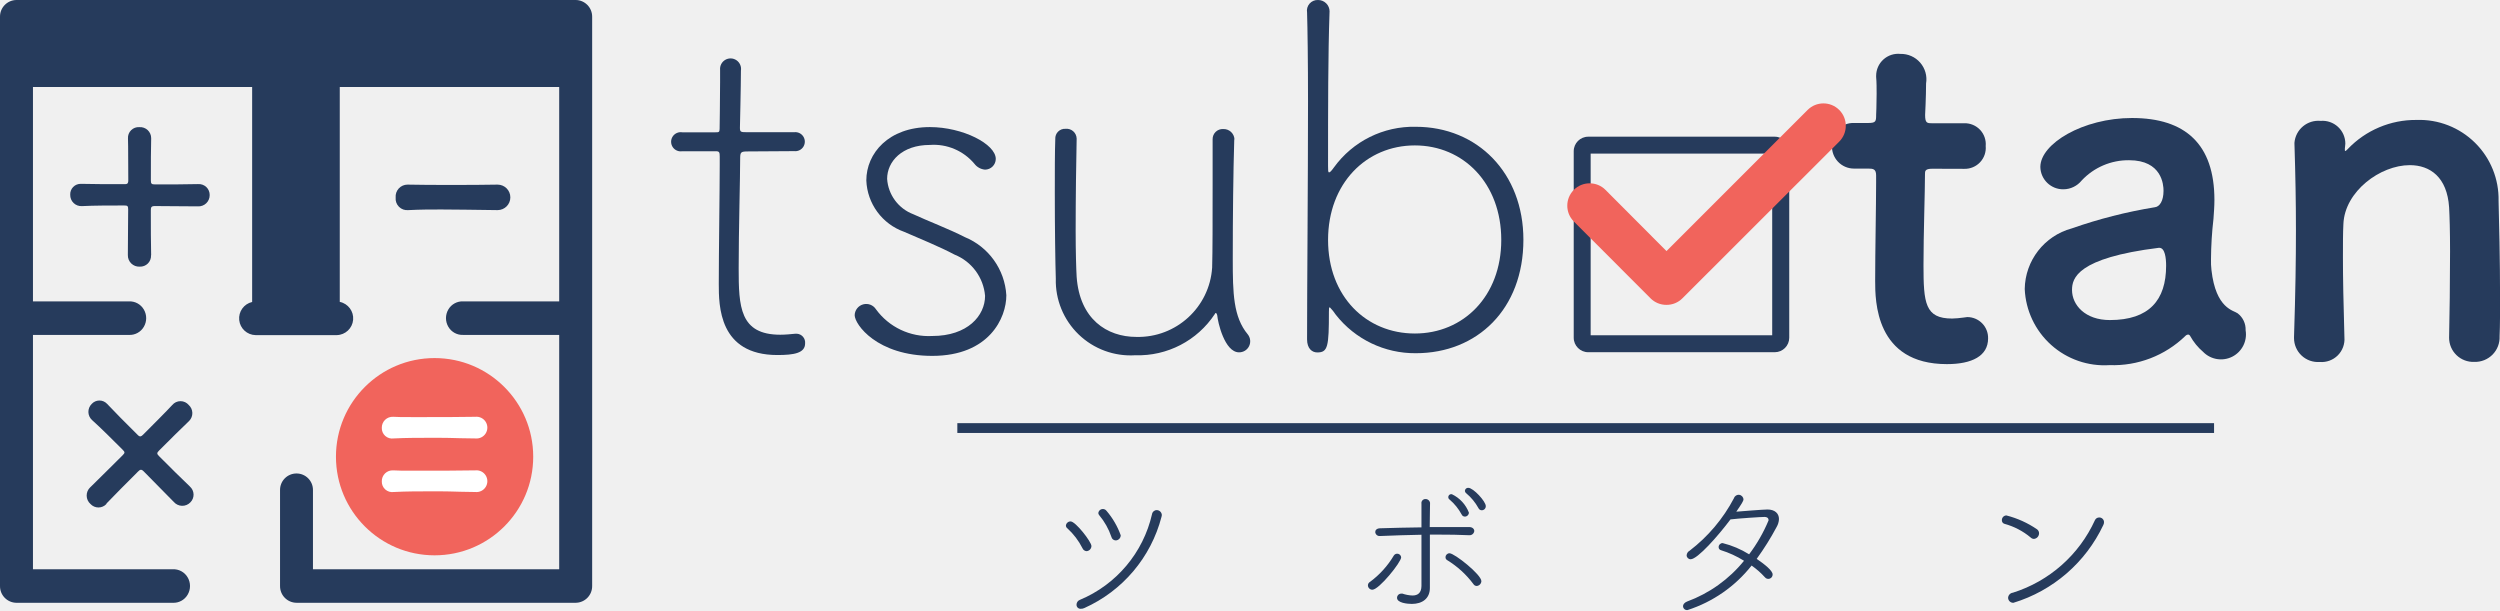
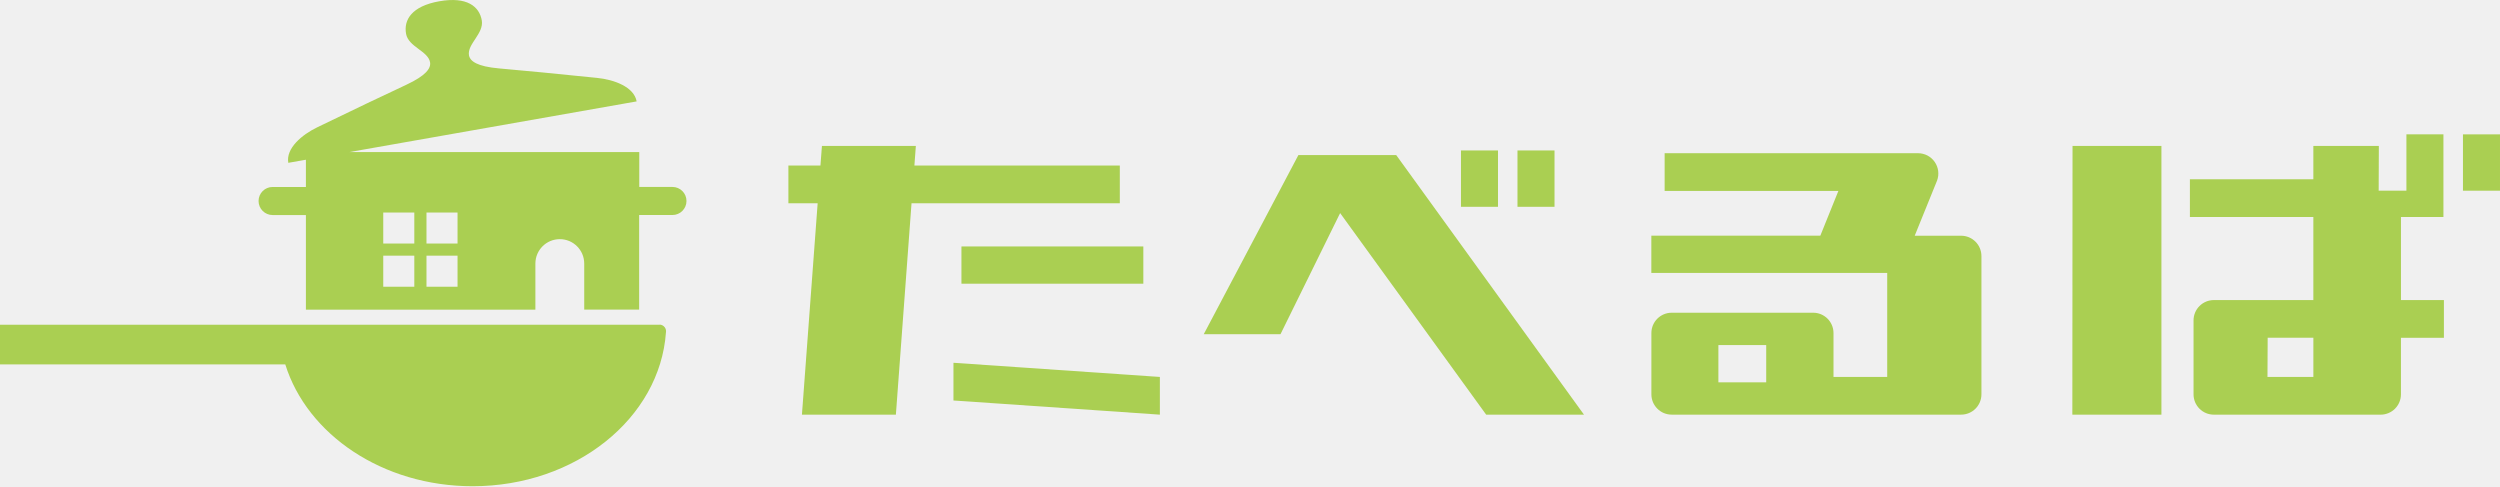
- <svg xmlns="http://www.w3.org/2000/svg" id="full-color-logo" viewBox="0 0 168 40.999">
-   <defs>
-     <style>
-       .cls-1 {
-         fill: #263b5c;
-       }
- 
-       .cls-2 {
-         fill: #f1645c;
-       }
- 
-       .cls-3 {
-         fill: #fff;
-       }
-     </style>
-   </defs>
-   <g id="レイヤー_2" data-name="レイヤー 2" transform="translate(0 0)">
-     <g id="Group_1042" data-name="Group 1042" transform="translate(0 0)">
-       <path id="Path_1899" data-name="Path 1899" class="cls-1" d="M38.687,0H1.106A1.116,1.116,0,0,0,0,1.126V39.382a1.116,1.116,0,0,0,1.106,1.126h10.5a1.1,1.1,0,0,0,1.005-.547,1.146,1.146,0,0,0,0-1.16,1.1,1.1,0,0,0-1.005-.547H2.215V22.507H8.661a1.1,1.1,0,0,0,1.005-.547,1.146,1.146,0,0,0,0-1.16,1.1,1.1,0,0,0-1.005-.547H2.215V5.845H16.944V20.293a1.128,1.128,0,0,0,.23,2.227h5.458a1.128,1.128,0,0,0,.2-2.233V5.845H37.578V20.252H31.132a1.1,1.1,0,0,0-1.005.547,1.146,1.146,0,0,0,0,1.16,1.1,1.1,0,0,0,1.005.547h6.446V38.253H21.031v-5.33a1.106,1.106,0,1,0-2.212,0v6.458a1.116,1.116,0,0,0,1.106,1.126H38.687a1.116,1.116,0,0,0,1.106-1.126V1.126A1.116,1.116,0,0,0,38.687,0Z" />
-       <circle id="Ellipse_257" data-name="Ellipse 257" class="cls-2" cx="6.628" cy="6.628" r="6.628" transform="translate(22.576 24.062)" />
-       <path id="Path_1900" data-name="Path 1900" class="cls-1" d="M23.041,39.778a.728.728,0,0,1-.758.761.758.758,0,0,1-.8-.782v-.021c0-.977.021-2.172.021-3.04,0-.238-.043-.268-.268-.268-.913,0-2.019,0-2.844.043a.744.744,0,0,1-.782-.761.7.7,0,0,1,.718-.736h.021c.629.021,1.875.021,2.946.021.2,0,.217-.107.217-.268,0-2.41-.021-2.713-.021-2.8a.718.718,0,0,1,.777-.763.739.739,0,0,1,.782.736v.021c-.021.608-.021,1.8-.021,2.823,0,.217.043.268.268.268,1.02,0,2.215,0,2.887-.021H26.2a.728.728,0,0,1,.782.736.753.753,0,0,1-.8.761c-.932,0-2.062-.021-2.887-.021-.238,0-.268.088-.268.281,0,1.071,0,2.322.021,3.018Z" transform="translate(-12.891 -22.62)" />
-       <path id="Path_1901" data-name="Path 1901" class="cls-1" d="M23.07,105.293a.728.728,0,0,1-1.071,0,.758.758,0,0,1-.016-1.122l.016-.013c.691-.691,1.551-1.521,2.164-2.142.169-.169.153-.214-.016-.383-.645-.645-1.427-1.427-2.041-1.979a.744.744,0,0,1-.027-1.082.7.7,0,0,1,1.028-.016l.016.016c.428.461,1.3,1.339,2.07,2.1.139.137.23.075.337-.032,1.706-1.7,1.9-1.934,1.966-2a.723.723,0,0,1,1.106,0,.742.742,0,0,1,.029,1.071l-.016.016c-.445.415-1.288,1.259-2.009,1.979-.155.155-.155.217,0,.37.72.72,1.564,1.564,2.057,2.025l.013.016a.728.728,0,0,1,.032,1.071.753.753,0,0,1-1.106-.029c-.659-.661-1.443-1.473-2.025-2.057-.169-.169-.246-.123-.386.016-.75.75-1.642,1.642-2.116,2.142Z" transform="translate(-15.919 -71.425)" />
-       <path id="Path_1902" data-name="Path 1902" class="cls-1" d="M106.107,47.184c-1.738-.021-2.8-.043-3.776-.043-.718,0-1.368,0-2.215.043a.774.774,0,0,1-.846-.846.8.8,0,0,1,.8-.868h.021c.846.021,1.875.021,2.908.021s2.142,0,3.1-.021h.021a.857.857,0,1,1,0,1.714Z" transform="translate(-72.682 -33.064)" />
-       <path id="Path_1903" data-name="Path 1903" class="cls-3" d="M102.058,103.923c-1.875-.021-1.248-.043-2.788-.043-.932,0-1.824,0-2.678.043a.694.694,0,0,1-.8-.715.726.726,0,0,1,.761-.739h.021c.846.021,0,.021,1.508.021s3.018,0,3.972-.021h.024a.731.731,0,1,1,0,1.454Zm0,3.6c-1.875-.024-1.248-.046-2.788-.046-.932,0-1.824,0-2.678.046a.7.7,0,0,1-.8-.718.723.723,0,0,1,.761-.736h.021c.846.021,0,.021,1.508.021s3.018,0,3.972-.021h.024a.731.731,0,1,1,0,1.454Z" transform="translate(-70.135 -74.46)" />
+ <svg xmlns="http://www.w3.org/2000/svg" width="190.847" height="37.126" viewBox="0 0 190.847 37.126">
+   <g id="logo" transform="translate(0 0)">
+     <g id="Group_3399" data-name="Group 3399" transform="translate(60.185 10.257)">
+       <path id="Path_24298" data-name="Path 24298" d="M398.9,73.519V70.641H383.219l.111-1.5h-7.17l-.113,1.5H373.6v2.877h2.234l-1.2,16.137h7.172L383,73.519Z" transform="translate(-373.6 -68.259)" fill="#aacf52" />
+       <path id="Path_24299" data-name="Path 24299" d="M451.82,174.789l15.757,1.081v-2.879L451.82,171.91Z" transform="translate(-439.219 -154.473)" fill="#aacf52" />
+       <rect id="Rectangle_5693" data-name="Rectangle 5693" width="13.885" height="2.843" transform="translate(13.211 8.557)" fill="#aacf52" />
+       <path id="Path_24300" data-name="Path 24300" d="M577.647,73.47,570.42,87.147h5.859l4.553-9.247,11.148,15.388h7.467L585.112,73.47Z" transform="translate(-538.713 -71.891)" fill="#aacf52" />
+       <rect id="Rectangle_5694" data-name="Rectangle 5694" width="2.827" height="4.301" transform="translate(127.834)" fill="#aacf52" />
+       <rect id="Rectangle_5695" data-name="Rectangle 5695" width="2.827" height="4.301" transform="translate(51.343 1.229)" fill="#aacf52" />
+       <rect id="Rectangle_5696" data-name="Rectangle 5696" width="2.827" height="4.301" transform="translate(55.658 1.229)" fill="#aacf52" />
+       <path id="Path_24301" data-name="Path 24301" d="M982.03,89.656h6.8V69.14h-6.785Z" transform="translate(-884.015 -68.259)" fill="#aacf52" />
+       <path id="Path_24302" data-name="Path 24302" d="M1053.834,76.318V69.977h3.243V63.67h-2.827v4.3h-2.117l.013-3.418h-5V67.1h-9.424v2.879h9.424v6.341h-7.592A1.551,1.551,0,0,0,1038,77.871v5.646a1.551,1.551,0,0,0,1.551,1.551h12.731a1.551,1.551,0,0,0,1.551-1.551V79.2h3.28l0-2.879h-3.273Zm-6.69,5.87h-3.5l.015-2.992h3.489v2.992Z" transform="translate(-930.733 -63.67)" fill="#aacf52" />
+       <path id="Path_24303" data-name="Path 24303" d="M806.166,78.907h-3.539l1.708-4.213a1.55,1.55,0,0,0-1.456-2.085H783.536v2.879H796.8l-1.379,3.418h-12.9v2.843h18.006v7.937h-4.1V86.337a1.551,1.551,0,0,0-1.551-1.551h-10.8a1.551,1.551,0,0,0-1.551,1.551v4.678a1.551,1.551,0,0,0,1.551,1.551h22.093a1.551,1.551,0,0,0,1.551-1.551V80.459a1.551,1.551,0,0,0-1.551-1.551ZM791.29,90.1h-3.65V87.255h3.65Z" transform="translate(-716.645 -71.17)" fill="#aacf52" />
    </g>
-     <g id="Group_1043" data-name="Group 1043" transform="translate(71.63 32.783)">
-       <path id="Path_1904" data-name="Path 1904" class="cls-1" d="M268.061,127.7a4.609,4.609,0,0,0-1.018-1.339.236.236,0,0,1-.094-.177.311.311,0,0,1,.316-.284c.335,0,1.4,1.371,1.4,1.655a.354.354,0,0,1-.335.345A.327.327,0,0,1,268.061,127.7Zm-.107,4.071a.268.268,0,0,1-.292-.281.345.345,0,0,1,.22-.316,8.222,8.222,0,0,0,4.855-5.766.319.319,0,0,1,.313-.268.345.345,0,0,1,.345.335.536.536,0,0,1-.021.115,9.269,9.269,0,0,1-5.19,6.133.5.5,0,0,1-.23.048Zm2.051-4.834a4.552,4.552,0,0,0-.817-1.454.235.235,0,0,1-.062-.147.308.308,0,0,1,.554-.145,5.255,5.255,0,0,1,.953,1.642.348.348,0,0,1-.335.345A.305.305,0,0,1,270.006,126.941Z" transform="translate(-266.95 -123.644)" />
-       <path id="Path_1905" data-name="Path 1905" class="cls-1" d="M342.73,126.3a.268.268,0,0,1,.137-.23,6,6,0,0,0,1.607-1.778.268.268,0,0,1,.49.126c0,.324-1.486,2.177-1.936,2.177A.3.3,0,0,1,342.73,126.3Zm4.175-5.525c0,.367-.021.943-.021,1.607h2.649c.23,0,.345.137.345.268a.319.319,0,0,1-.356.281H349.5c-.659-.032-1.318-.04-1.987-.04h-.619v3.586c0,.71-.512,1.071-1.213,1.071-.313,0-.994-.072-.994-.407a.281.281,0,0,1,.281-.284.243.243,0,0,1,.083,0,2.354,2.354,0,0,0,.669.126c.356,0,.6-.166.608-.637V122.9c-.932.021-1.861.043-2.793.086h0a.289.289,0,0,1-.313-.268c0-.126.094-.241.313-.252.921-.029,1.851-.051,2.793-.062v-1.591h0a.268.268,0,0,1,.268-.313.305.305,0,0,1,.313.292Zm2.908,5.431a6.3,6.3,0,0,0-1.768-1.607.209.209,0,0,1-.1-.187.268.268,0,0,1,.268-.268c.335,0,2.142,1.435,2.142,1.875a.34.34,0,0,1-.324.324A.268.268,0,0,1,349.813,126.205Zm-.785-4.668a3.482,3.482,0,0,0-.8-.994.2.2,0,0,1,.147-.367,2.272,2.272,0,0,1,1.141,1.235.268.268,0,0,1-.268.268A.233.233,0,0,1,349.029,121.537Zm1.13-.428a3.513,3.513,0,0,0-.817-.994.238.238,0,0,1-.094-.169.214.214,0,0,1,.23-.2c.335,0,1.173.911,1.173,1.224a.268.268,0,0,1-.268.284.244.244,0,0,1-.225-.147Z" transform="translate(-322.436 -119.748)" />
-       <path id="Path_1906" data-name="Path 1906" class="cls-1" d="M422.093,129.232a.268.268,0,0,1-.3-.268c0-.1.083-.23.268-.305a8.861,8.861,0,0,0,3.83-2.74,6.607,6.607,0,0,0-1.551-.712.209.209,0,0,1-.155-.209.268.268,0,0,1,.268-.268,6.213,6.213,0,0,1,1.781.755,10.474,10.474,0,0,0,1.307-2.282c0-.158-.1-.23-.268-.23-.241,0-1.759.1-2.292.166-.817,1.09-2.209,2.678-2.678,2.678a.268.268,0,0,1-.268-.268.386.386,0,0,1,.209-.313,10.738,10.738,0,0,0,2.973-3.527.327.327,0,0,1,.637.083c0,.115-.145.335-.482.828.241-.021,1.821-.147,2.094-.147.5,0,.774.268.774.64a1.141,1.141,0,0,1-.158.536,18.479,18.479,0,0,1-1.339,2.142c.565.386,1.071.8,1.071,1.047a.292.292,0,0,1-.522.187,5.263,5.263,0,0,0-.892-.785A9,9,0,0,1,422.093,129.232Z" transform="translate(-380.323 -121.018)" />
-       <path id="Path_1907" data-name="Path 1907" class="cls-1" d="M503.733,128.146a4.643,4.643,0,0,0-1.749-.911.238.238,0,0,1-.177-.252.311.311,0,0,1,.3-.313,6.449,6.449,0,0,1,2.062.932.329.329,0,0,1,.137.268.38.38,0,0,1-.345.378A.33.33,0,0,1,503.733,128.146Zm-1.141,4.395a.345.345,0,0,1-.367-.335.367.367,0,0,1,.324-.345,9.048,9.048,0,0,0,5.514-4.877.311.311,0,0,1,.284-.177.316.316,0,0,1,.324.313.4.4,0,0,1-.054.209,9.854,9.854,0,0,1-6.031,5.211Z" transform="translate(-438.911 -124.816)" />
-     </g>
-     <rect id="Rectangle_2829" data-name="Rectangle 2829" class="cls-1" width="84.452" height="0.659" transform="translate(64.333 28.436)" />
-     <g id="Group_1045" data-name="Group 1045" transform="translate(45.104 0)">
-       <g id="Group_1044" data-name="Group 1044">
-         <path id="Path_1908" data-name="Path 1908" class="cls-1" d="M172.9,20.954c-.52,0-.554.032-.554.52,0,1.24-.1,4.82-.1,7.333,0,2.574.064,4.464,2.8,4.464.327,0,.686-.035,1.01-.067h.1a.594.594,0,0,1,.554.653c0,.651-.75.779-1.859.779-3.942,0-3.942-3.321-3.942-4.788,0-2.118.064-6.352.064-7.983V21.3c0-.295-.032-.359-.268-.359h-2.247a.645.645,0,1,1,0-1.272h2.215c.228,0,.292,0,.292-.228,0-.163.032-1.875.032-3.128V15.47a.706.706,0,1,1,1.4.054c0,.977-.067,3.846-.067,3.846,0,.292.067.292.522.292h3.128a.64.64,0,1,1,0,1.272Z" transform="translate(-167.711 -10.778)" />
-         <path id="Path_1909" data-name="Path 1909" class="cls-1" d="M218.962,47.25c-3.714,0-5.212-2.118-5.212-2.737a.777.777,0,0,1,1.433-.391,4.382,4.382,0,0,0,3.779,1.792c2.381,0,3.551-1.368,3.551-2.7a3.284,3.284,0,0,0-2.051-2.769c-.977-.522-2.41-1.106-3.388-1.532a3.819,3.819,0,0,1-2.541-3.452c0-1.826,1.5-3.586,4.269-3.586,2.215,0,4.43,1.141,4.43,2.142a.726.726,0,0,1-.718.718,1,1,0,0,1-.715-.391,3.568,3.568,0,0,0-3-1.269c-1.859,0-2.868,1.106-2.868,2.279a2.733,2.733,0,0,0,1.759,2.378c.913.426,2.442,1.01,3.452,1.532a4.515,4.515,0,0,1,2.8,3.91C223.948,44.676,222.807,47.25,218.962,47.25Z" transform="translate(-201.42 -23.335)" />
-         <path id="Path_1910" data-name="Path 1910" class="cls-1" d="M276.037,33.027c-.067,2.183-.1,5.115-.1,8.048,0,2.279.032,3.875,1.01,5.051a.742.742,0,0,1-.587,1.205c-.977,0-1.433-2.054-1.465-2.477-.032-.131-.064-.163-.1-.163s-.032,0-.064.067a6.163,6.163,0,0,1-5.343,2.769,5.025,5.025,0,0,1-5.343-5.15c-.035-1.042-.067-3.481-.067-5.766,0-1.4,0-2.737.032-3.615a.648.648,0,0,1,.686-.686.678.678,0,0,1,.75.651v.035c-.032,1.4-.067,4.017-.067,6.16,0,1.4.035,2.574.067,3.1.2,2.833,2.019,4.039,4.017,4.039a4.984,4.984,0,0,0,5.088-4.657c.032-1.044.032-3.1.032-5.506v-3.12a.675.675,0,0,1,.718-.686.726.726,0,0,1,.75.686Z" transform="translate(-238.199 -23.654)" />
-         <path id="Path_1911" data-name="Path 1911" class="cls-1" d="M328.785.8c-.1,2.868-.1,6.427-.1,10.361,0,.268,0,.423.067.423s.161-.1.324-.327a6.6,6.6,0,0,1,5.506-2.737c4.138,0,7.231,3.1,7.231,7.592,0,4.66-3.1,7.624-7.231,7.624a6.762,6.762,0,0,1-5.375-2.584,3.491,3.491,0,0,0-.4-.5c-.064,0-.064.067-.064.295,0,2.346-.067,2.737-.782,2.737-.359,0-.686-.268-.686-.881,0-3.356.064-10.621.064-16,0-2.7-.032-4.92-.064-5.964A.716.716,0,0,1,328.006,0a.771.771,0,0,1,.782.782Zm11.54,15.324c0-3.808-2.547-6.352-5.806-6.352s-5.833,2.544-5.833,6.352,2.574,6.288,5.833,6.288S340.325,19.906,340.325,16.127Z" transform="translate(-284.544 0)" />
-         <path id="Path_1912" data-name="Path 1912" class="cls-1" d="M465.72,21.238c-.487,0-.487.163-.487.359,0,1.205-.1,3.974-.1,6.125,0,2.541.1,3.583,1.923,3.583a6.5,6.5,0,0,0,.75-.064c.1,0,.163-.035.268-.035a1.4,1.4,0,0,1,1.4,1.435c0,1.173-1.071,1.727-2.769,1.727-4.82,0-4.82-4.269-4.82-5.605,0-1.891.064-5.147.064-6.58v-.5c0-.423-.2-.455-.522-.455h-.978a1.479,1.479,0,0,1-1.465-1.564,1.425,1.425,0,0,1,1.465-1.5h.948c.536,0,.554-.1.554-.554,0,0,.032-.651.032-1.4,0-.391,0-.782-.032-1.141v-.08a1.481,1.481,0,0,1,1.628-1.468,1.708,1.708,0,0,1,1.727,1.99c0,.878-.064,2.116-.064,2.116,0,.536.129.554.455.554h2.183a1.408,1.408,0,0,1,1.433,1.532,1.408,1.408,0,0,1-1.433,1.532Z" transform="translate(-380.978 -9.899)" />
-         <path id="Path_1913" data-name="Path 1913" class="cls-1" d="M519.355,45.333a3.846,3.846,0,0,1-.878-1.071.177.177,0,0,0-.131-.1.289.289,0,0,0-.2.1,6.963,6.963,0,0,1-5.088,1.955,5.359,5.359,0,0,1-5.7-5.115,4.282,4.282,0,0,1,3.16-4.073,32.838,32.838,0,0,1,5.581-1.422c.324-.032.586-.423.586-1.109,0-.391-.1-2.051-2.314-2.051a4.3,4.3,0,0,0-3.192,1.368,1.585,1.585,0,0,1-1.208.586,1.532,1.532,0,0,1-1.564-1.5c0-1.564,2.868-3.291,6.16-3.291,3.583,0,5.538,1.759,5.538,5.506,0,.426-.032.817-.064,1.272a24.97,24.97,0,0,0-.166,2.7,5.11,5.11,0,0,0,.032.747c.295,2.608,1.5,2.7,1.759,2.9a1.363,1.363,0,0,1,.536,1.141,1.679,1.679,0,0,1-2.849,1.457Zm-2.986-7c-5.506.683-5.833,2.051-5.833,2.833,0,1.01.881,2.022,2.542,2.022,2.641,0,3.781-1.339,3.781-3.65,0-.49-.067-1.205-.458-1.205Z" transform="translate(-416.4 -21.68)" />
-         <path id="Path_1914" data-name="Path 1914" class="cls-1" d="M585.336,44.7c.032-1.339.064-3.814.064-5.8,0-1.3-.032-2.41-.064-2.946-.131-2.019-1.272-2.833-2.641-2.833-1.987,0-4.365,1.759-4.462,3.942-.032.586-.032,1.339-.032,2.247,0,1.339.032,3.064.1,5.378a1.538,1.538,0,0,1-1.66,1.66,1.61,1.61,0,0,1-1.727-1.607v-.064c.1-3.1.129-5.246.129-7.169s-.032-3.65-.1-5.833v-.064a1.612,1.612,0,0,1,1.76-1.465,1.535,1.535,0,0,1,1.66,1.529c0,.131-.032.228-.032.327v.1c0,.035,0,.067.032.067s.1-.067.163-.131a6.3,6.3,0,0,1,4.628-1.955,5.327,5.327,0,0,1,5.506,5.442c.032,1.173.1,4.073.1,6.484,0,1.01,0,1.923-.032,2.606a1.647,1.647,0,0,1-1.7,1.727,1.626,1.626,0,0,1-1.693-1.628Z" transform="translate(-465.86 -22.023)" />
-       </g>
-       <path id="Path_1915" data-name="Path 1915" class="cls-1" d="M407.691,48.783H395.152a.975.975,0,0,1-.972-.972V35.272a.975.975,0,0,1,.972-.972h12.539a.975.975,0,0,1,.972.972V47.811A.975.975,0,0,1,407.691,48.783Zm-12.373-1.138h12.2V35.438h-12.2Z" transform="translate(-333.53 -25.114)" />
-       <path id="Path_1916" data-name="Path 1916" class="cls-2" d="M399.232,39.484a1.489,1.489,0,0,1-1.071-.439l-5.155-5.163a1.5,1.5,0,0,1,2.126-2.126l4.1,4.113,9.483-9.483a1.5,1.5,0,0,1,2.126,2.126L400.3,39.045A1.494,1.494,0,0,1,399.232,39.484Z" transform="translate(-332.348 -18.997)" />
+     <g id="Group_3400" data-name="Group 3400" transform="translate(0 0)">
+       <path id="Path_24304" data-name="Path 24304" d="M154.137,14.272H151.6V11.609h-22.13L151.4,7.741c-.2-1.11-1.727-1.664-3.009-1.793-4.082-.408-4.612-.47-7.491-.725-1.672-.148-2.215-.546-2.3-1-.151-.857,1.155-1.661.978-2.669-.187-1.06-1.128-1.83-3.238-1.458s-2.731,1.418-2.544,2.478c.177,1.008,1.68,1.316,1.832,2.175.081.454-.293,1.013-1.816,1.724-2.618,1.224-3.093,1.464-6.79,3.243-1.161.559-2.412,1.6-2.215,2.714l1.344-.237v2.08h-2.542a1.071,1.071,0,1,0,0,2.143h2.542v7.222h17.519V20.121a1.864,1.864,0,0,1,3.728,0v3.515h4.193V16.414h2.542a1.071,1.071,0,1,0,0-2.143Zm-19.71,7.618h-2.371V19.519h2.371Zm0-3.3h-2.371V16.223h2.371Zm3.3,3.3h-2.371V19.519h2.371Zm0-3.3h-2.371V16.223h2.371Z" transform="translate(-102.799 0)" fill="#aacf52" />
+       <path id="Path_24305" data-name="Path 24305" d="M50.37,153.87H0V156.9H21.778c1.671,5.358,7.436,9.3,14.3,9.3,7.866,0,14.294-5.189,14.76-11.744a.509.509,0,0,0-.464-.594Z" transform="translate(0 -129.082)" fill="#aacf52" />
    </g>
  </g>
</svg>
